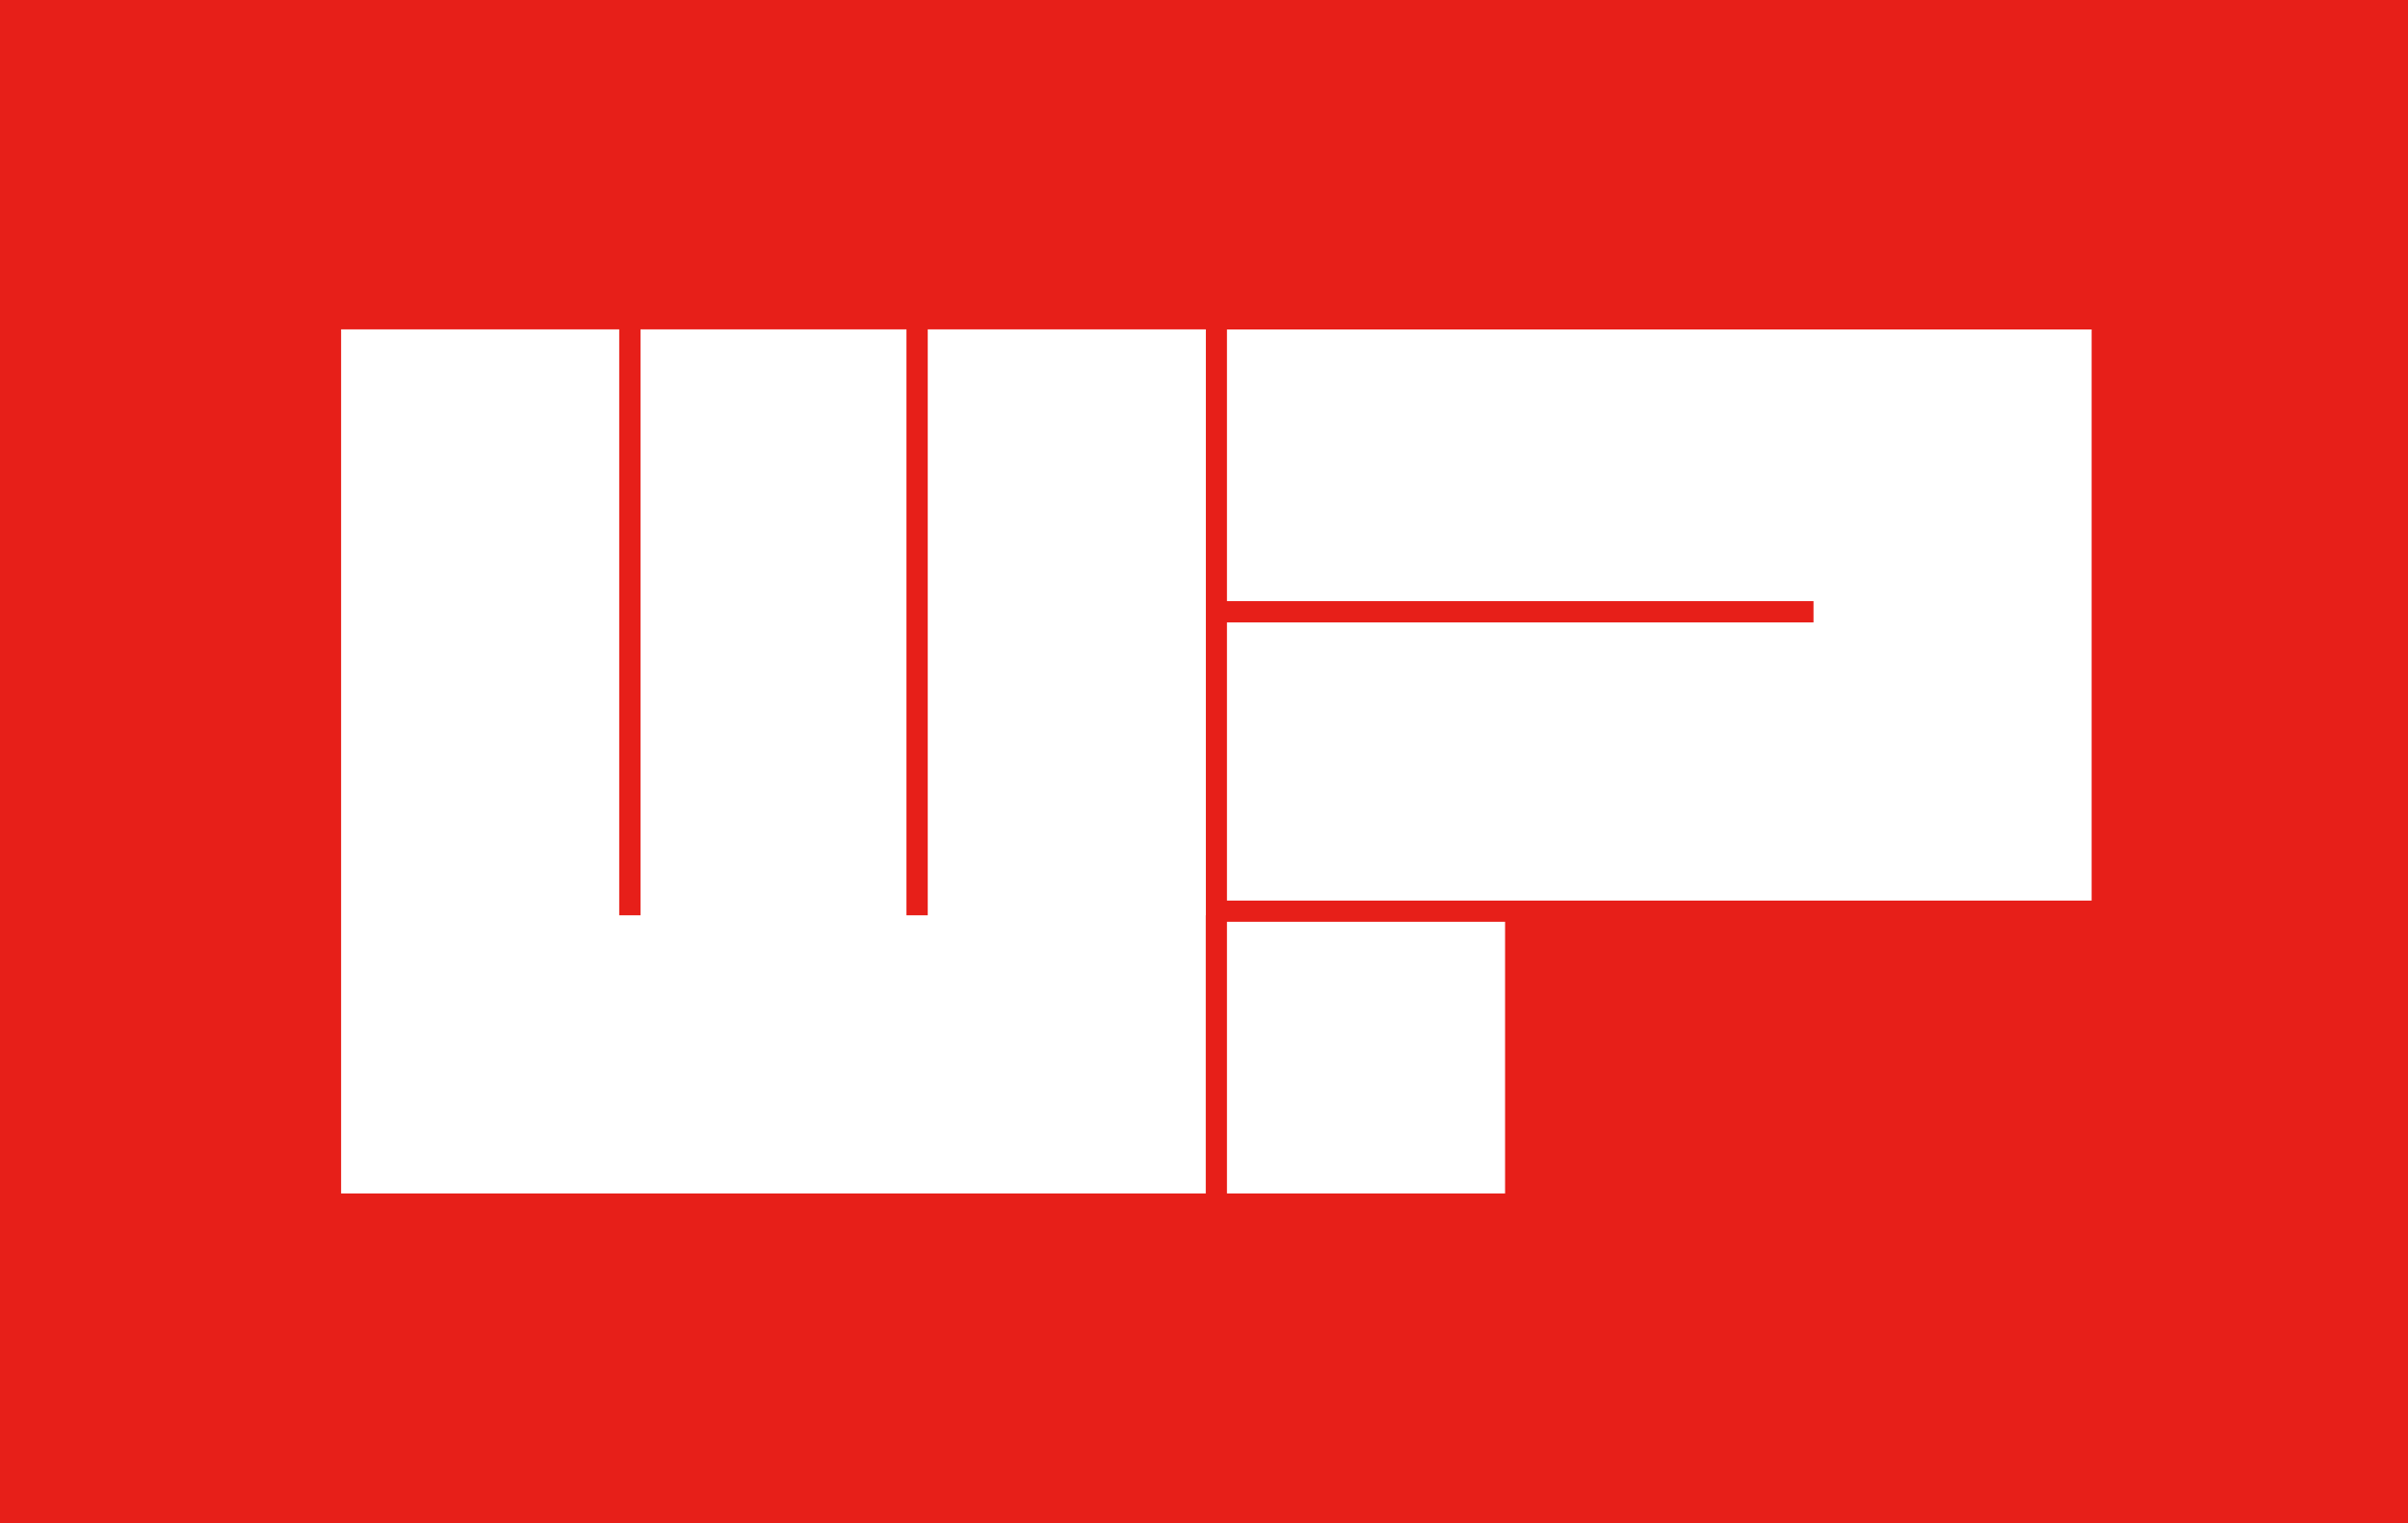
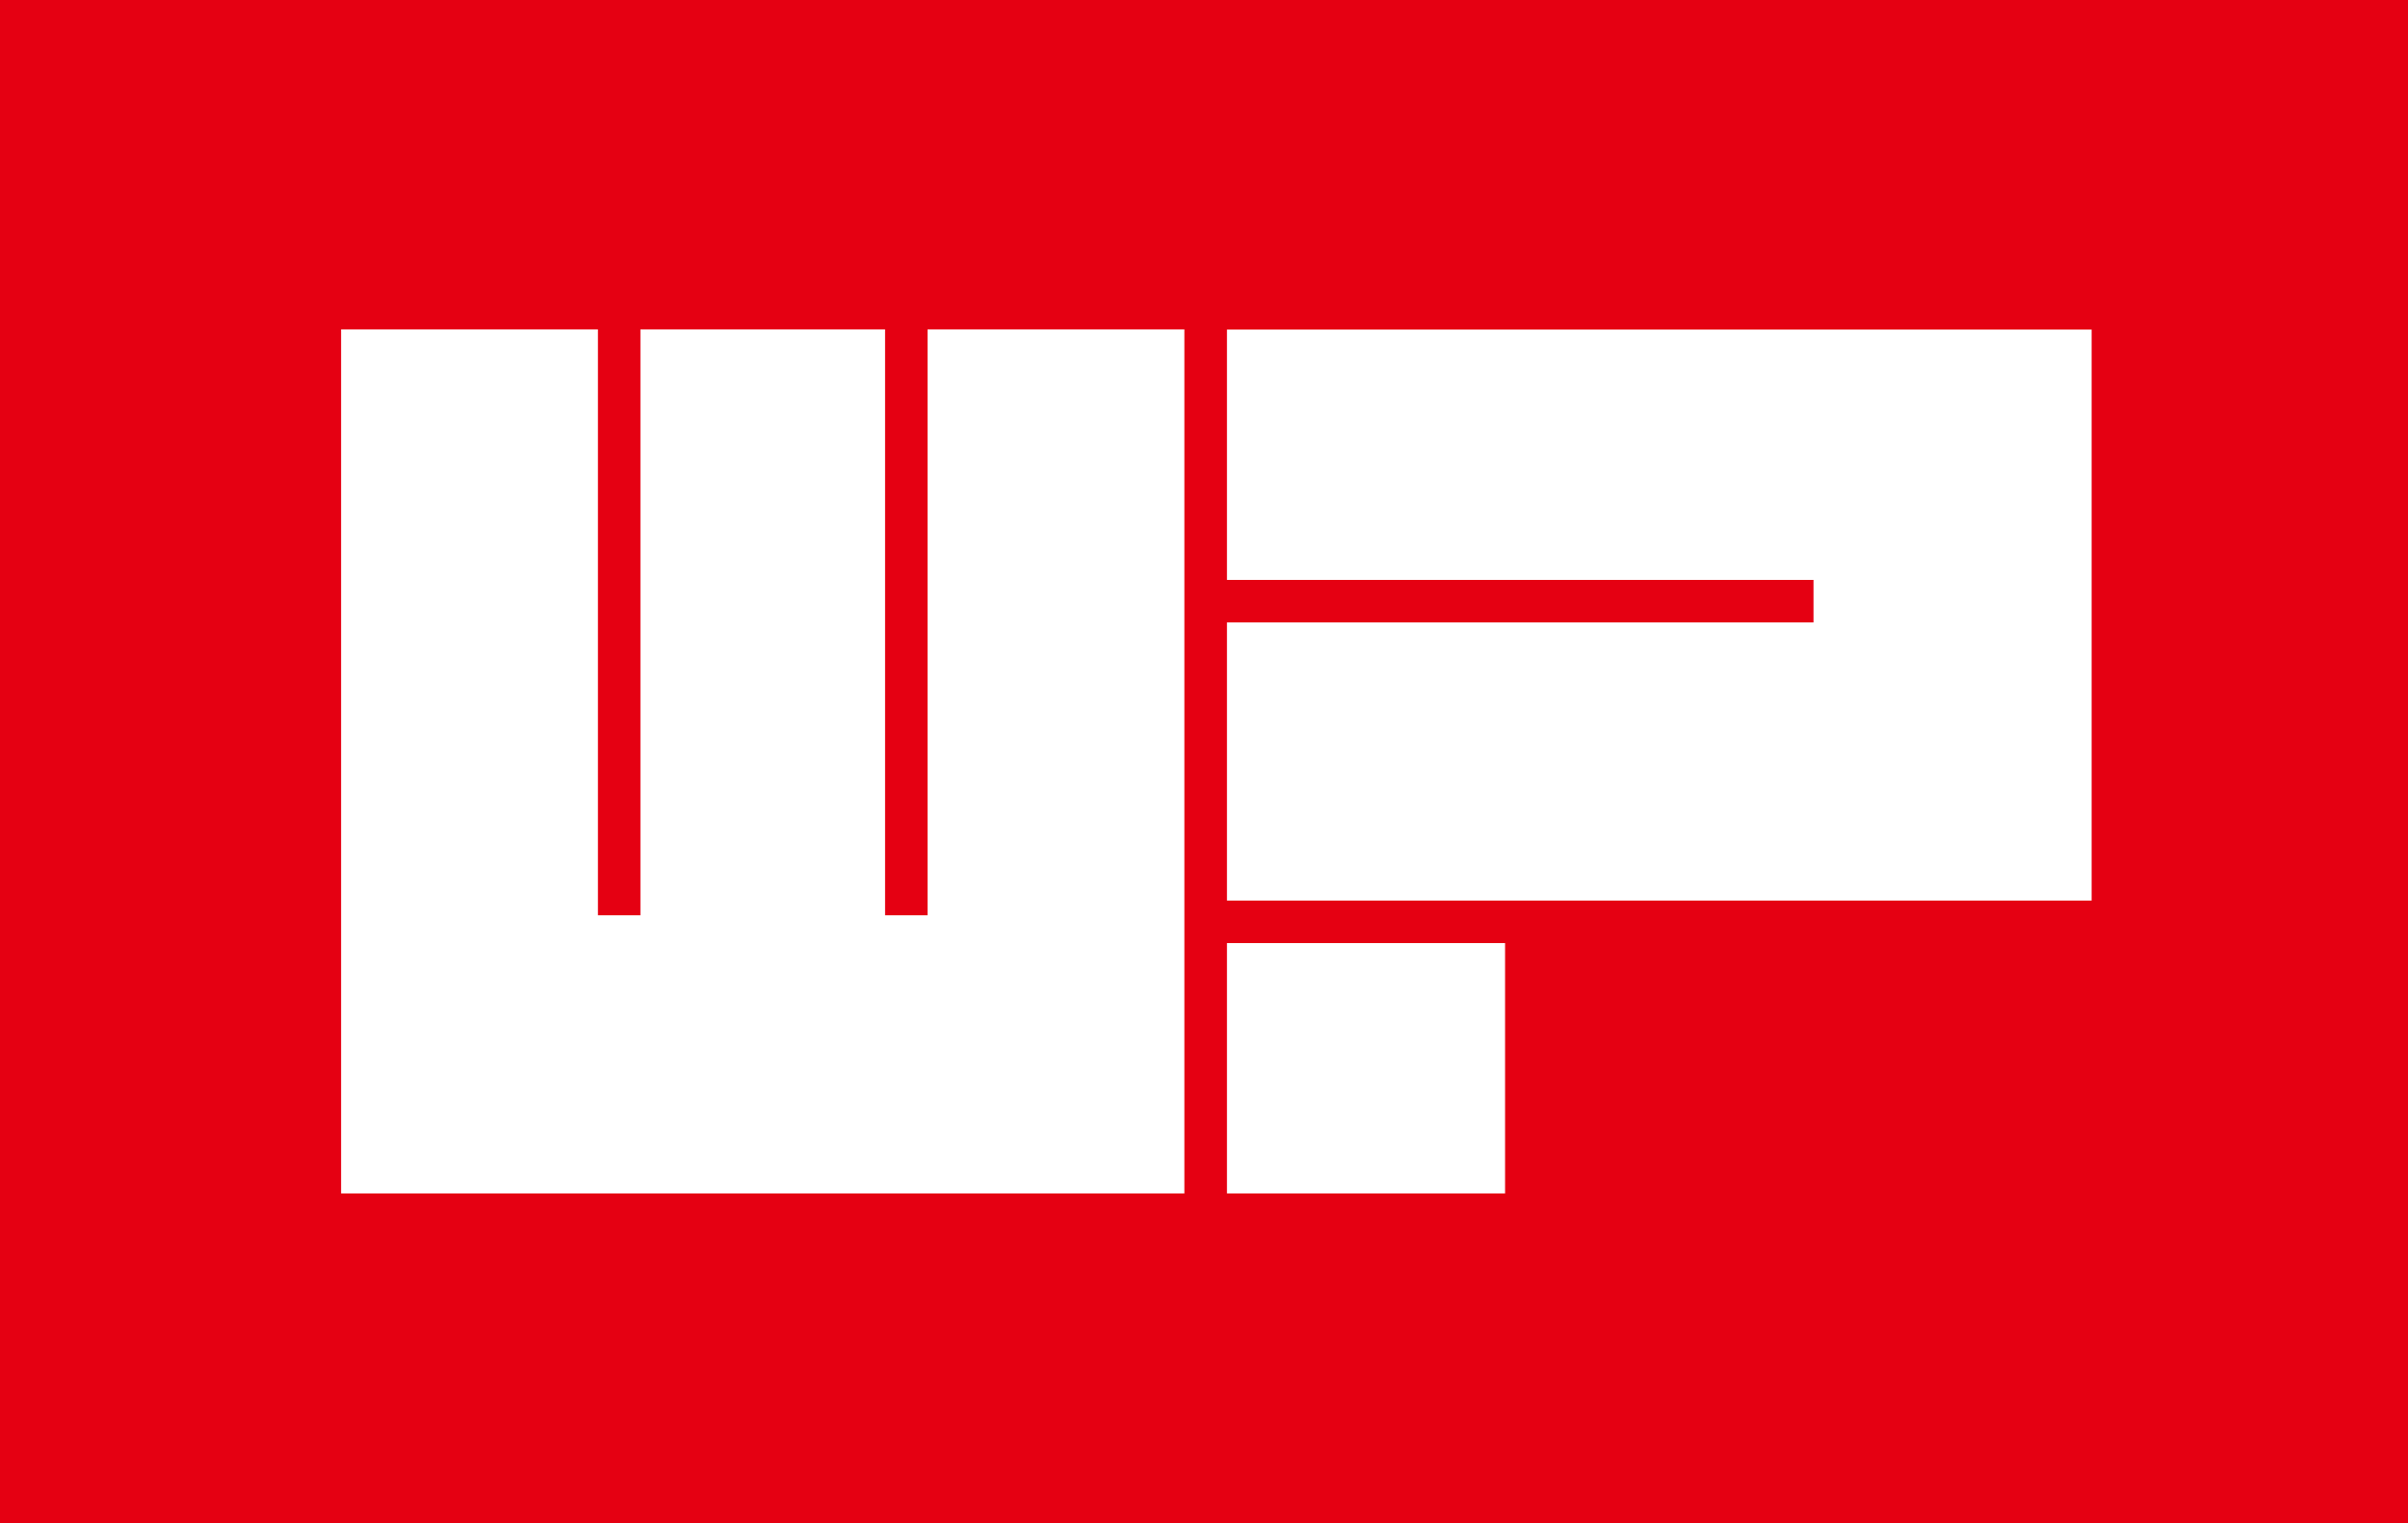
<svg xmlns="http://www.w3.org/2000/svg" id="_레이어_1" data-name="레이어 1" viewBox="0 0 245.46 155.2">
  <defs>
    <style>
      .cls-1 {
-         fill: #e71f19;
+         fill: #e50012;
      }
    </style>
  </defs>
-   <path class="cls-1" d="m-.59-1.13v157.47h248.55V-1.13H-.59Zm123.5,94.42v28.35H34.77V33.57h28.35v59.72h2.17v-59.72h27.11v59.72h2.17v-59.72h28.35v59.72Zm30.51,28.35h-28.35v-27.69h28.35v27.69Zm59.79-58.2v28.35h-88.14v-28.35h59.79v-2.17h-59.79v-27.69h88.14v29.86Z" />
+   <path class="cls-1" d="m-.59-1.13v157.47h248.55V-1.13H-.59Zm121.33,122.77H34.77V33.57h26.18v59.72h4.33v-59.72h24.94v59.72h4.33v-59.72h26.18v88.06Zm32.68,0h-28.35v-25.52h28.35v25.52Zm59.79-58.2v28.35h-88.14v-28.35h59.79v-4.33h-59.79v-25.52h88.14v29.86Z" />
</svg>
